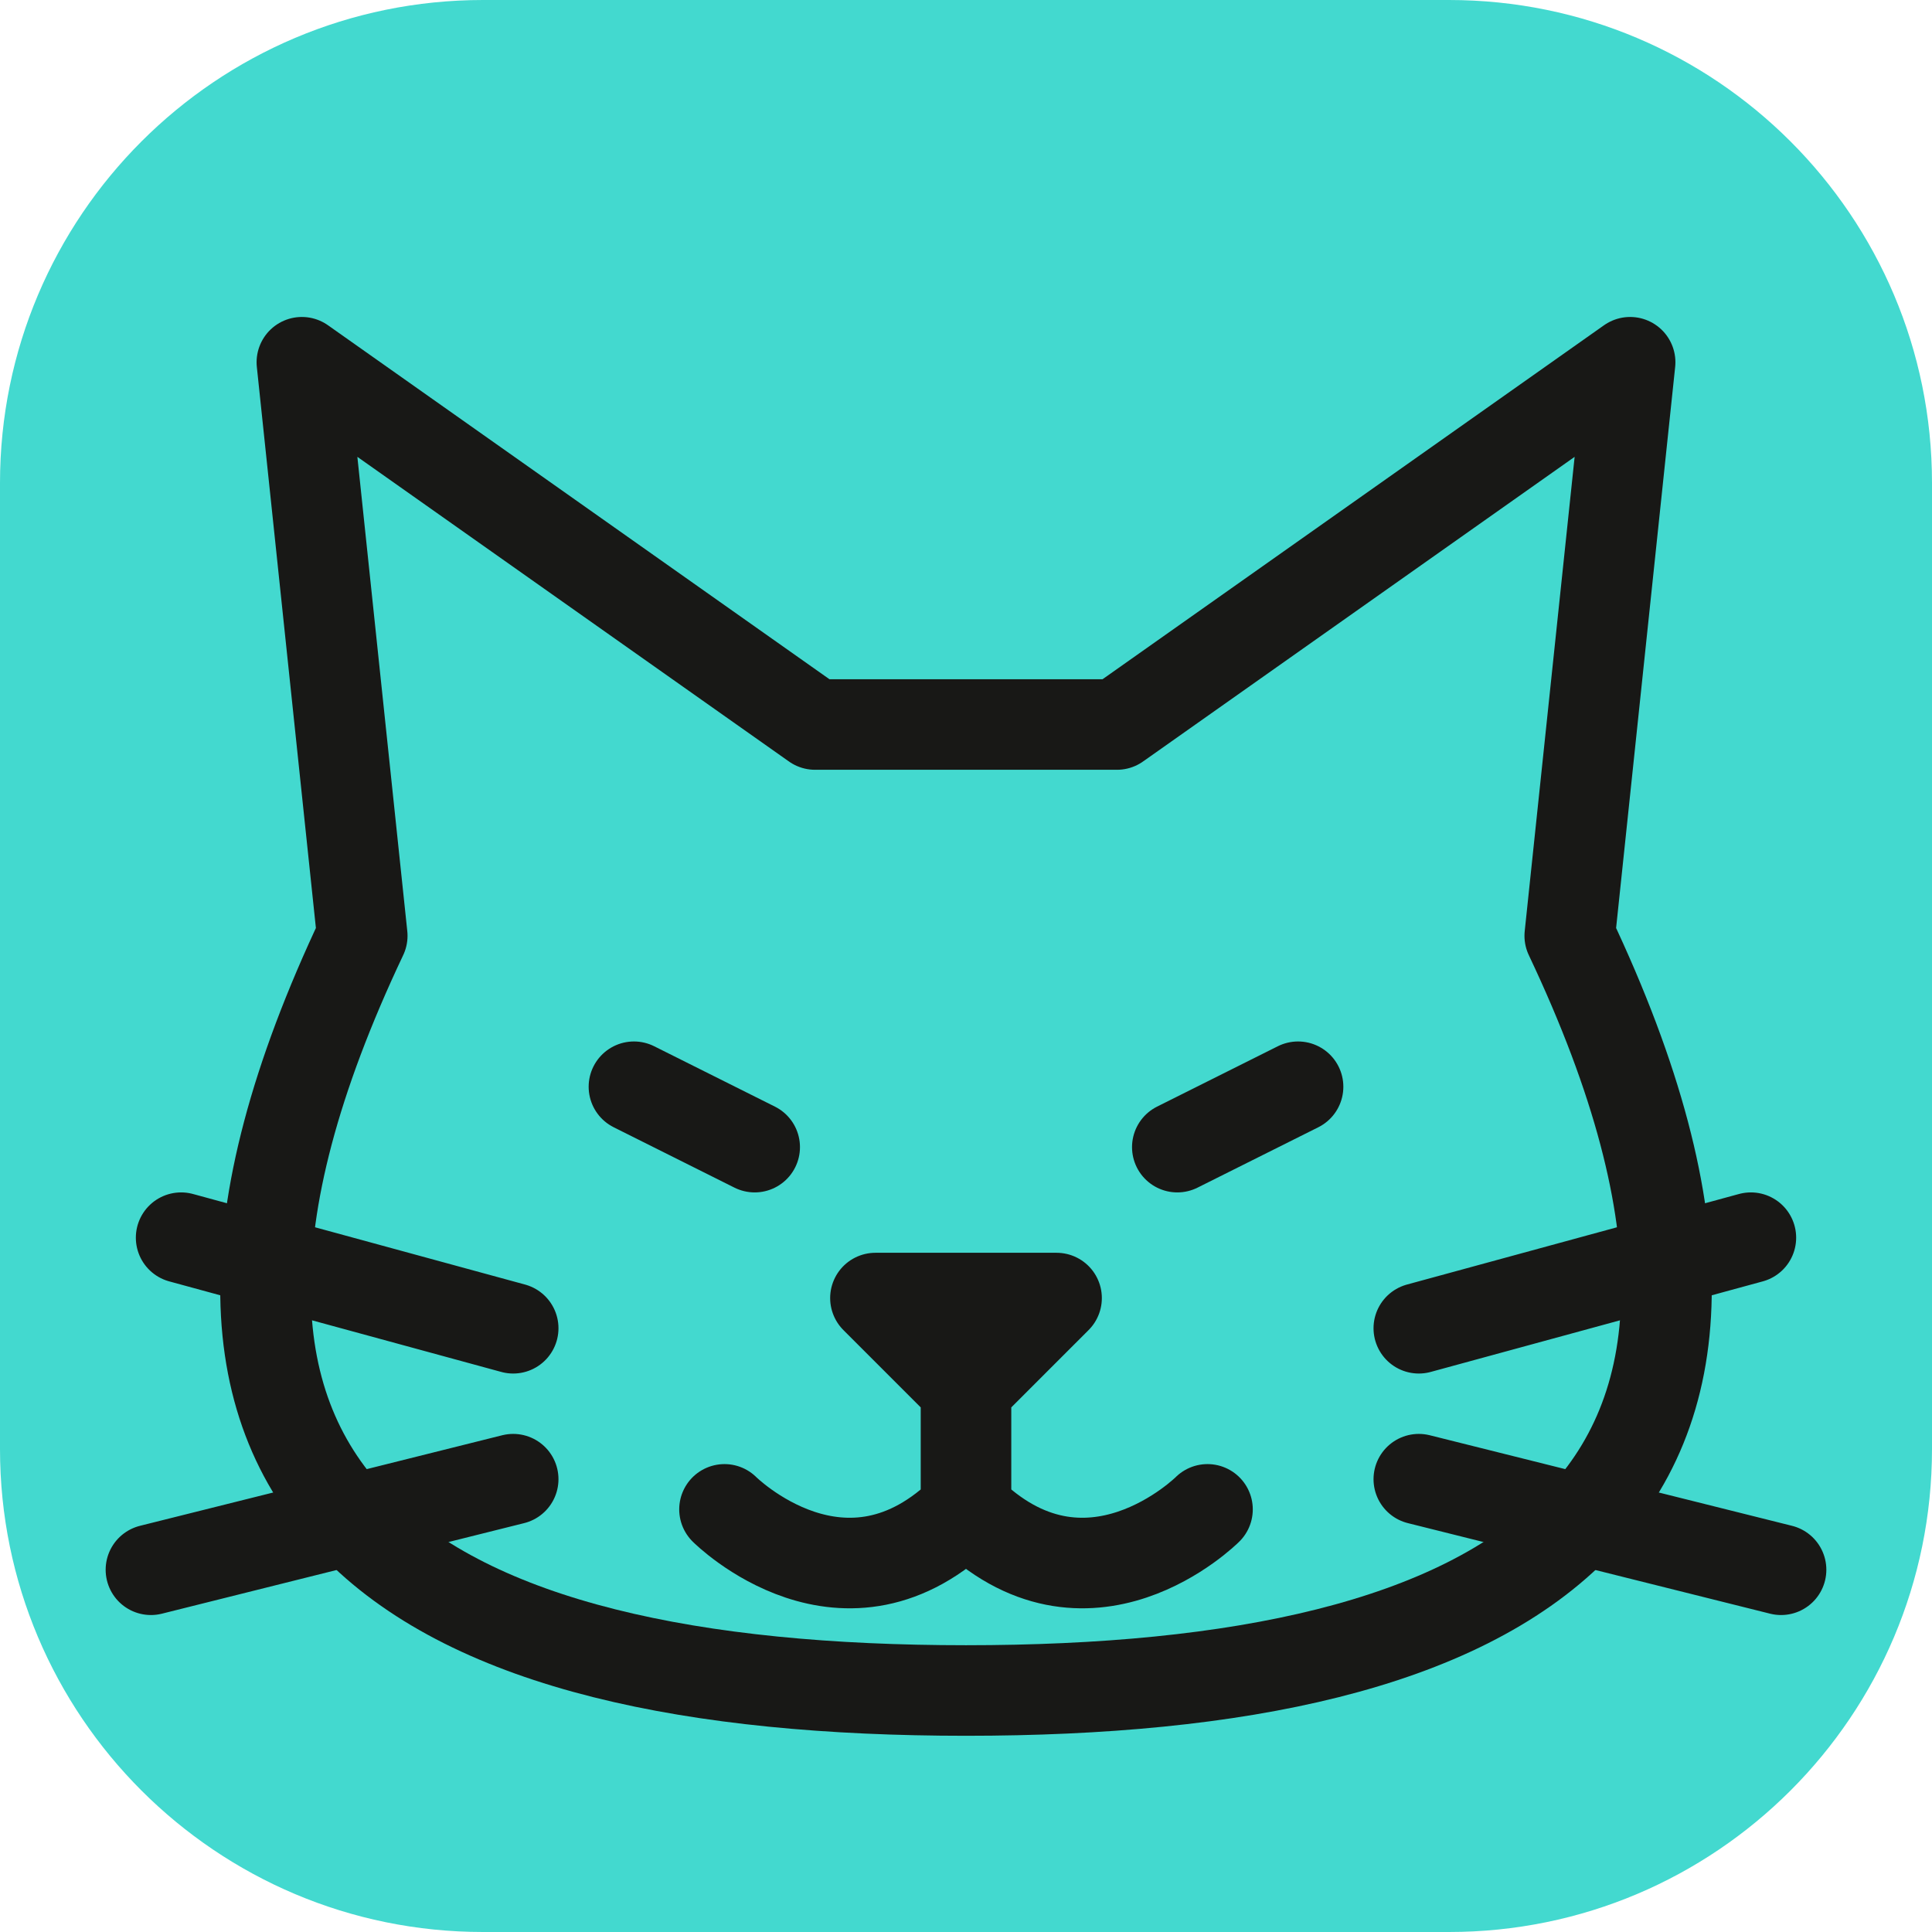
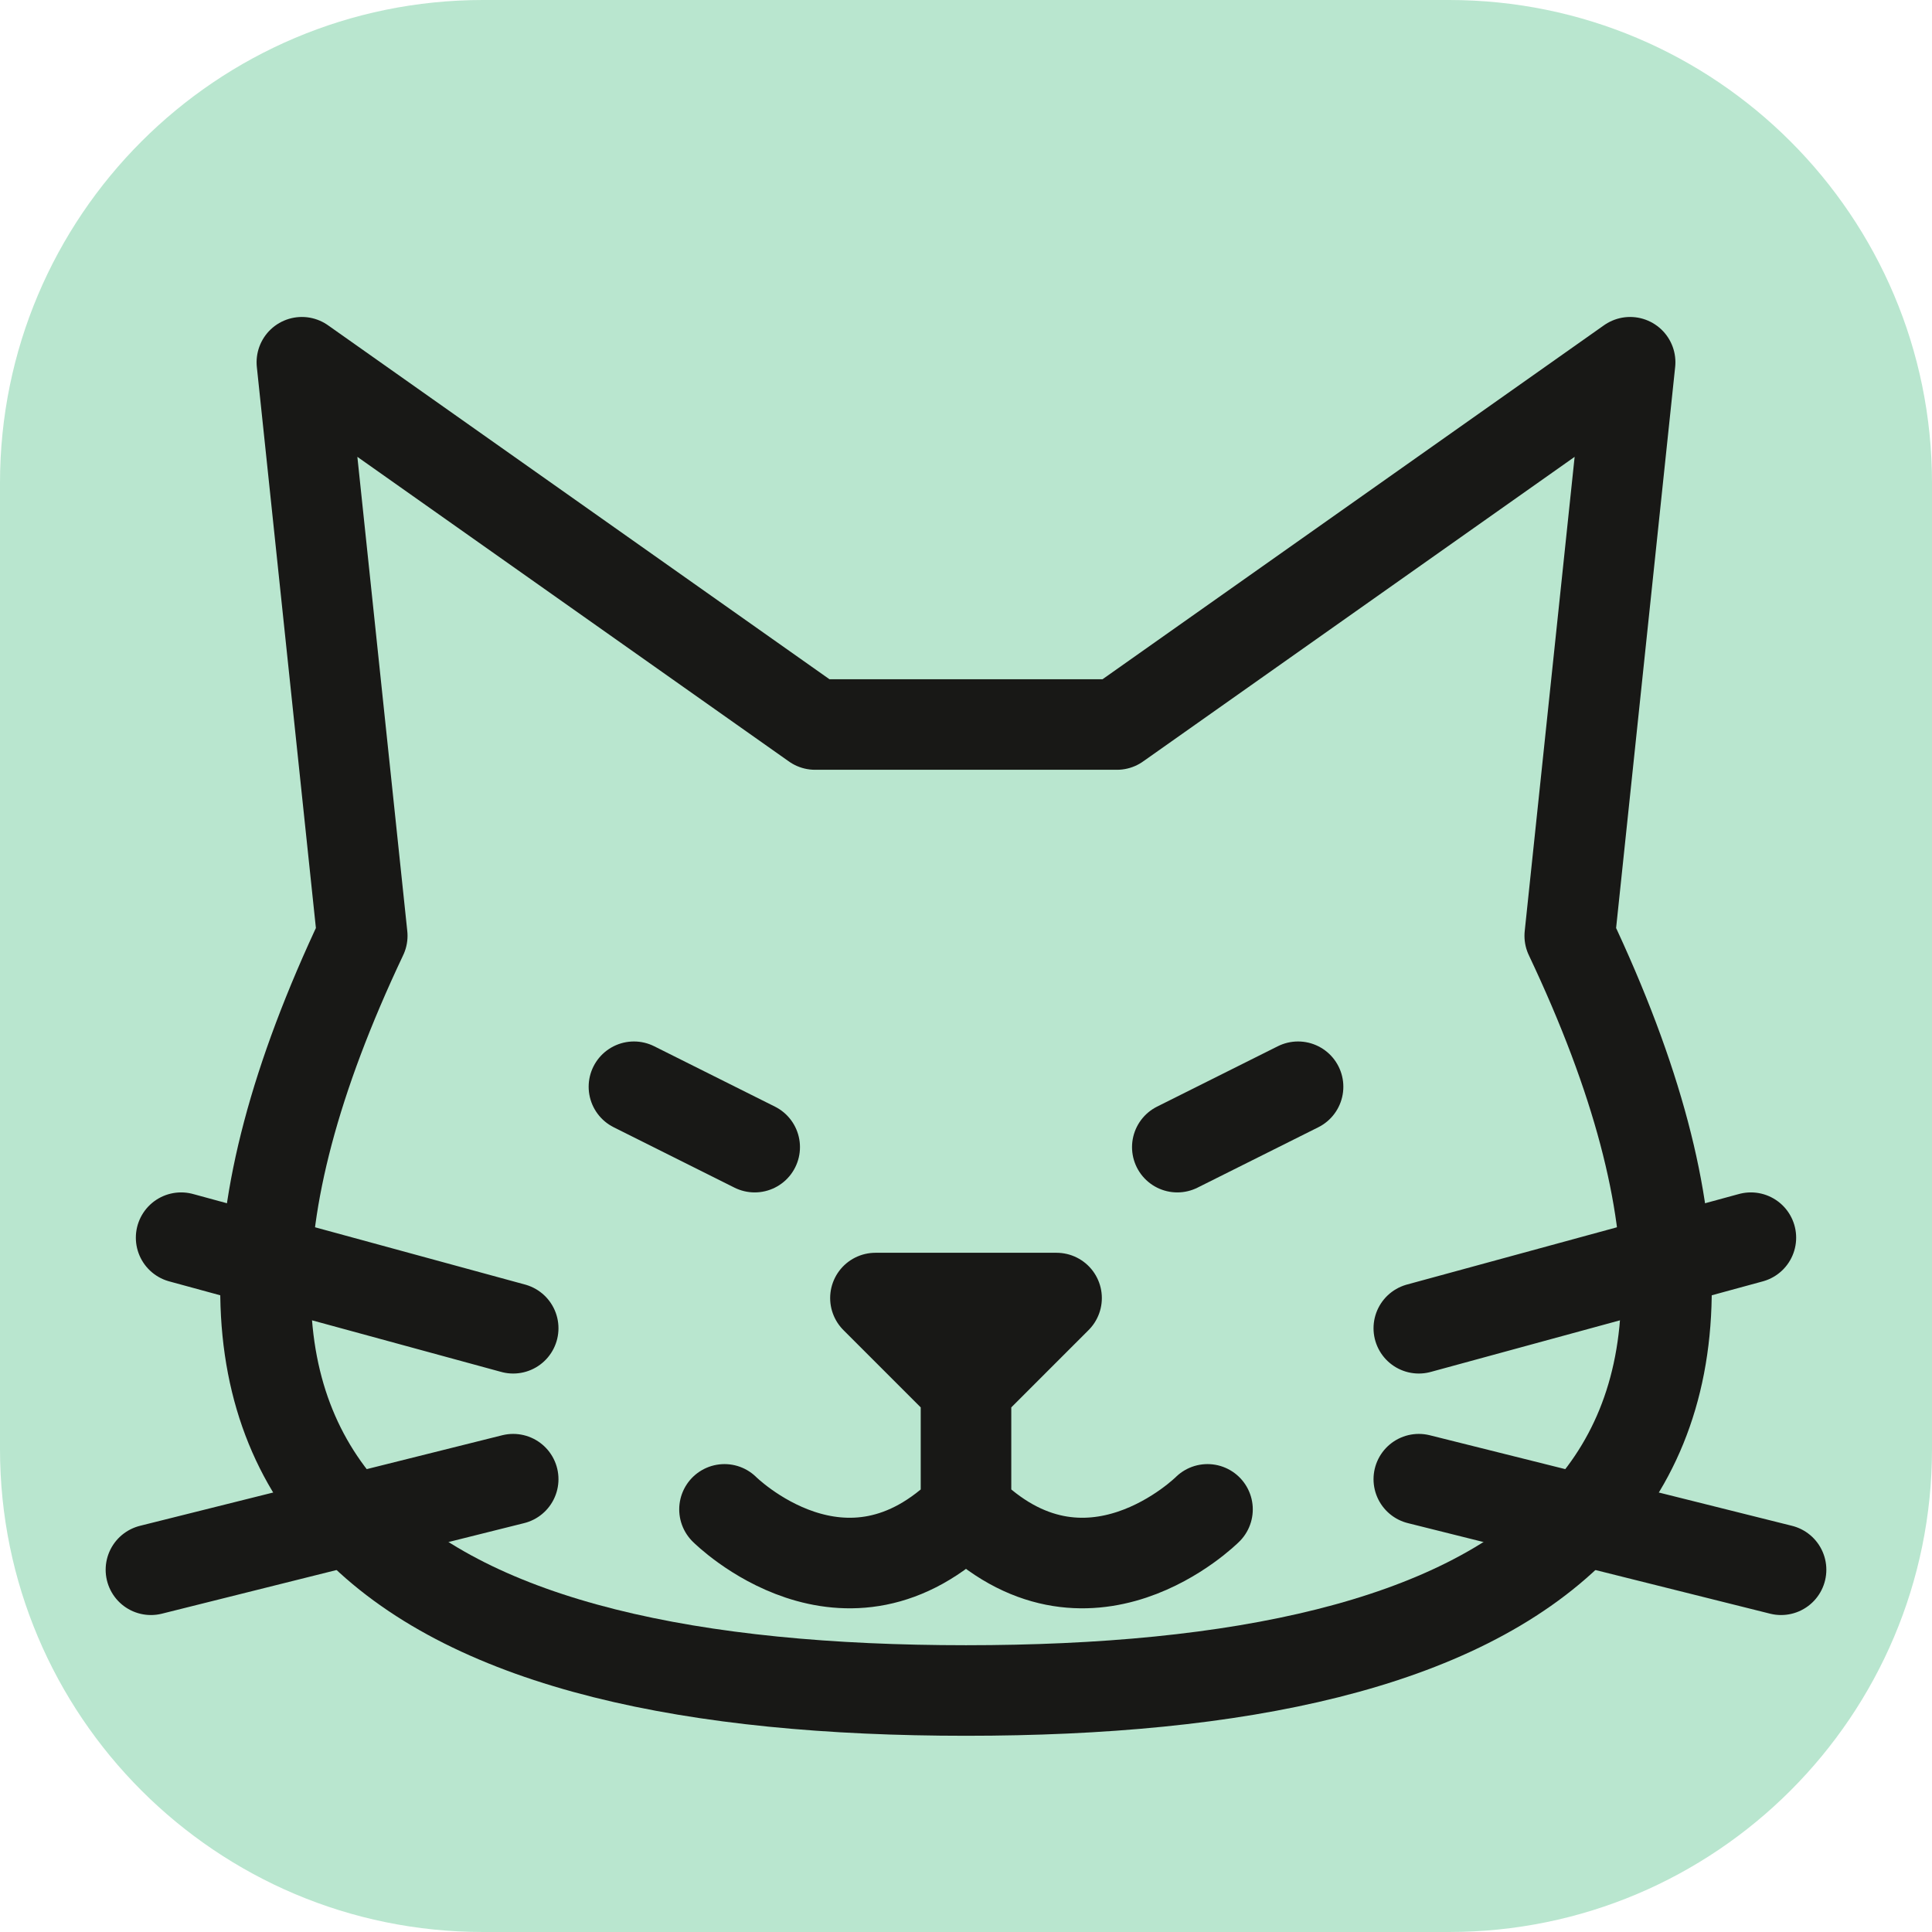
<svg xmlns="http://www.w3.org/2000/svg" viewBox="0 0 64 64">
-   <rect width="64" height="64" rx="16" fill="#43d9cf" />
+   <rect width="64" height="64" rx="16" fill="#b9e6cf" />
  <g fill="none" stroke="#181816" stroke-width="3" stroke-linecap="round" stroke-linejoin="round">
    <path d="M12 31 10 12l17 12h10l17-12-2 19c9 19-2 25-20 25S3 50 12 31Z" />
    <path d="m21 36 4 2m14 0 4-2M29 43h6l-3 3-3-3Zm3 3v4m0 0c-4 4-8 0-8 0m8 0c4 4 8 0 8 0M17 44 6 41m11 8L5 52m42-8 11-3m-11 8 12 3" />
  </g>
</svg>
